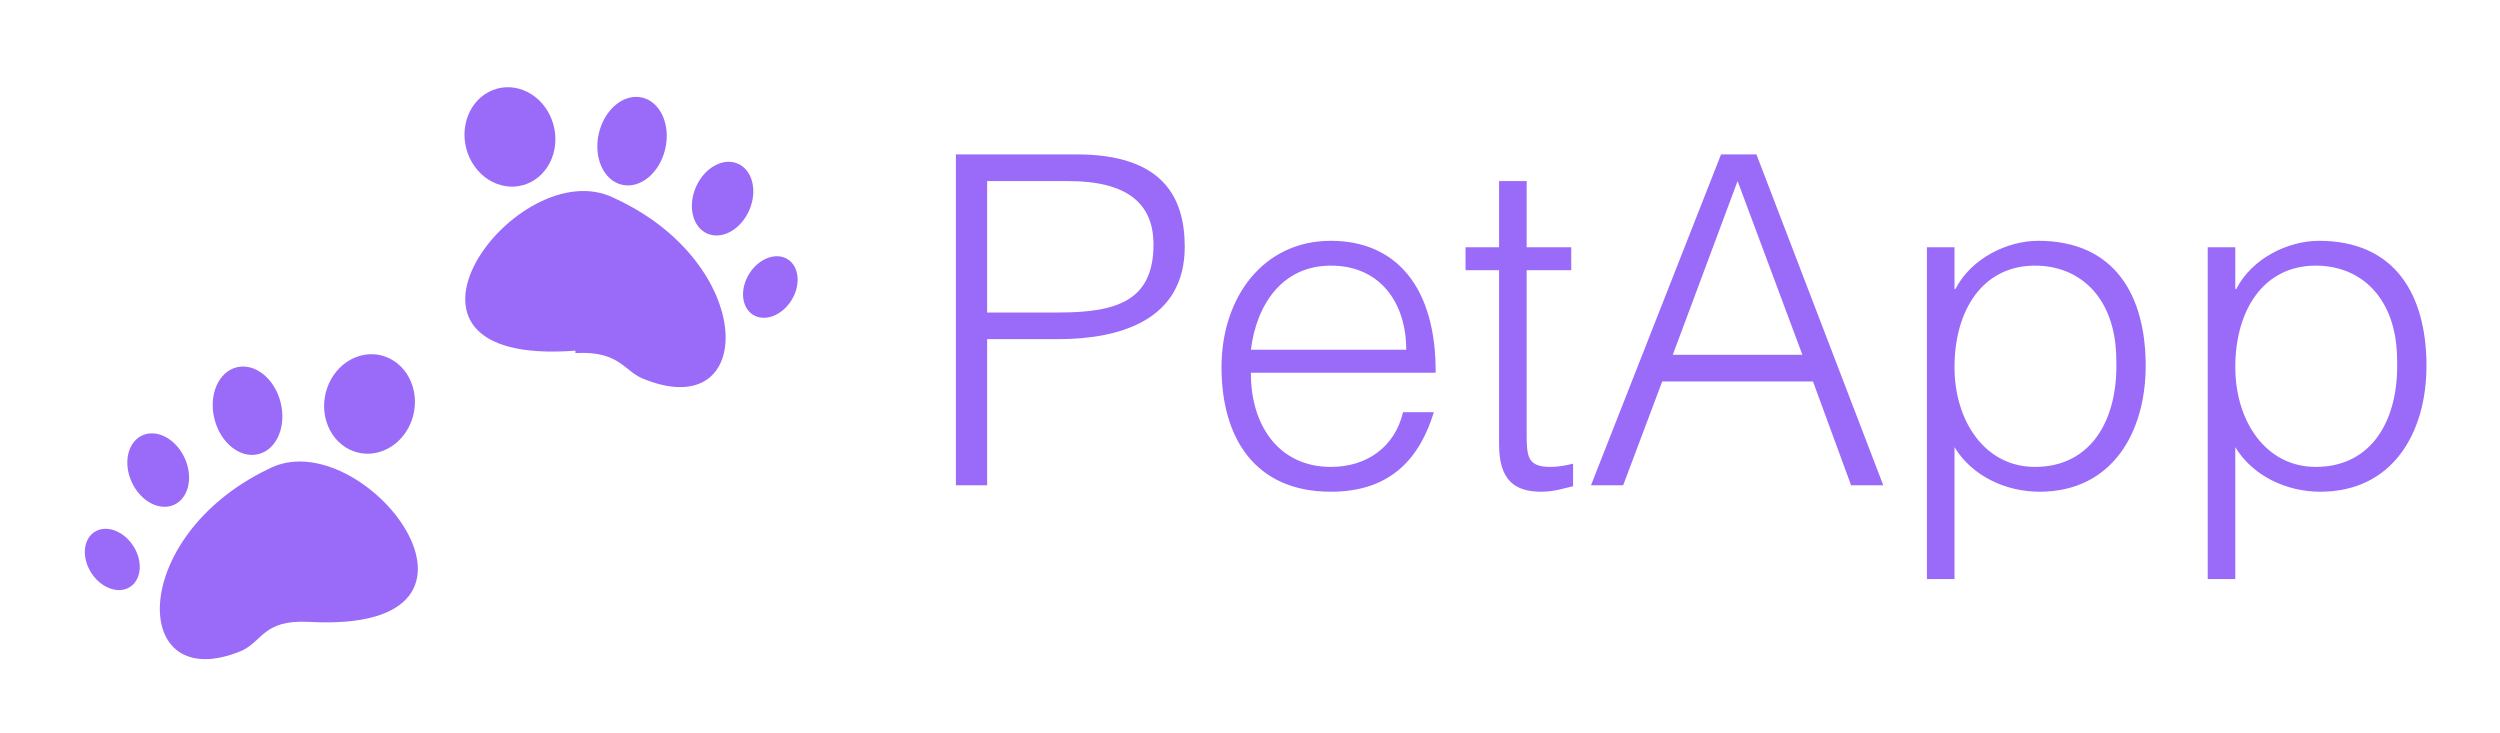
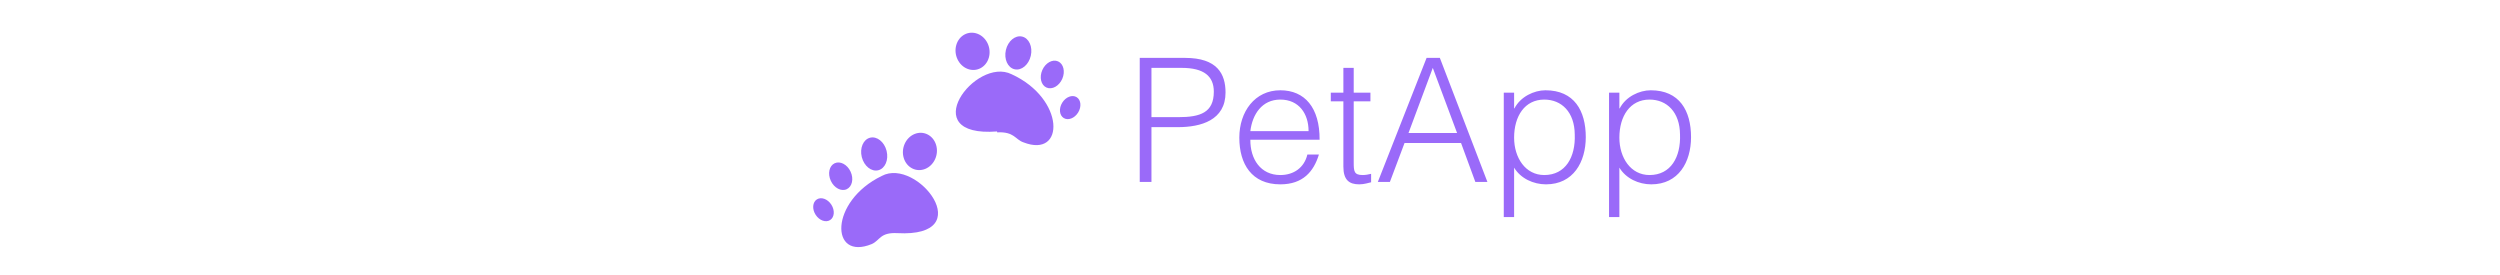
- <svg xmlns="http://www.w3.org/2000/svg" version="1.1" width="3187.5" height="933.615" viewBox="0 0 3187.5 933.615">
+ <svg xmlns="http://www.w3.org/2000/svg" version="1.1" width="3187.5" height="350" viewBox="0 0 3187.5 933.615">
  <g transform="scale(9.375) translate(10, 10)">
    <defs id="SvgjsDefs1401" />
    <g id="SvgjsG1402" featureKey="symbolFeature-0" transform="matrix(329.3776,0,0,329.3776,-7.171555,-12.37896)" fill="#5e63b6">
      <defs />
      <g>
        <path class="fil0" d="M0.119 0.264c-0.019,-0.001 -0.019,0.008 -0.028,0.012 -0.046,0.019 -0.047,-0.047 0.011,-0.075 0.039,-0.021 0.108,0.068 0.017,0.063z" style="fill: #9A6AF9" />
        <ellipse class="fil0" transform="matrix(-1.11204 0.455521 0.281427 0.914478 0.143989 0.174019)" rx="0.016" ry="0.021" style="fill: #9A6AF9" />
        <ellipse class="fil0" transform="matrix(-0.853403 0.214563 0.214563 0.853403 0.093622 0.176811)" rx="0.016" ry="0.021" style="fill: #9A6AF9" />
        <ellipse class="fil0" transform="matrix(-0.680786 0.315521 0.315521 0.680786 0.0567357 0.201317)" rx="0.016" ry="0.021" style="fill: #9A6AF9" />
        <ellipse class="fil0" transform="matrix(-0.540506 0.349134 0.349134 0.540506 0.0377828 0.238215)" rx="0.016" ry="0.021" style="fill: #9A6AF9" />
        <path class="fil0" d="M0.229 0.153c0.019,-0.001 0.02,0.008 0.029,0.011 0.046,0.018 0.046,-0.048 -0.013,-0.075 -0.04,-0.02 -0.107,0.07 -0.016,0.063z" style="fill: #9A6AF9" />
        <ellipse class="fil0" transform="matrix(1.12127 0.4323 -0.262351 0.920132 0.201968 0.0637605)" rx="0.016" ry="0.021" style="fill: #9A6AF9" />
        <ellipse class="fil0" transform="matrix(0.85768 0.196772 -0.196772 0.85768 0.252383 0.0655044)" rx="0.016" ry="0.021" style="fill: #9A6AF9" />
        <ellipse class="fil0" transform="matrix(0.6872 0.301298 -0.301298 0.6872 0.289771 0.0892386)" rx="0.016" ry="0.021" style="fill: #9A6AF9" />
        <ellipse class="fil0" transform="matrix(0.547649 0.33782 -0.33782 0.547649 0.309487 0.125734)" rx="0.016" ry="0.021" style="fill: #9A6AF9" />
      </g>
    </g>
    <g id="SvgjsG1403" featureKey="nameFeature-0" transform="matrix(1.5625,0,0,1.5625,115.125,-6.500002)" fill="#9A6AF9">
      <path d="M5.84 40 l-2.72 0 l0 -28.8 l10.52 0 c7.48 0 9.4 3.72 9.4 8.04 c0 6.44 -5.72 8.04 -11.04 8.04 l-6.16 0 l0 12.72 z M5.84 24.96 l6.24 0 c5.08 0 8.24 -1.04 8.24 -5.92 c0 -3.6 -2.32 -5.52 -7.44 -5.52 l-7.04 0 l0 11.44 z M28.8 28.2 l13.52 0 c0 -4.04 -2.24 -7.32 -6.56 -7.32 c-4.24 0 -6.48 3.4 -6.96 7.32 z M44.88 30.2 l-16.08 0 c-0.04 4.48 2.36 8.2 6.96 8.2 c3.12 0 5.56 -1.72 6.28 -4.76 l2.68 0 c-1.2 3.92 -3.68 6.92 -8.96 6.92 c-6.64 0 -9.52 -4.72 -9.52 -10.84 c0 -6.04 3.6 -11 9.52 -11 c5.68 0 9.16 4.04 9.12 11.48 z M56.84 38.12 l0 1.96 c-0.56 0.12 -1.6 0.48 -2.76 0.48 c-2.36 0 -3.68 -1.04 -3.68 -4.12 l0 -15.16 l-2.92 0 l0 -2 l2.92 0 l0 -5.76 l2.4 0 l0 5.76 l3.88 0 l0 2 l-3.88 0 l0 14.2 c0 2.04 0.08 2.92 2.08 2.92 c0.64 0 1.32 -0.12 1.96 -0.28 z M61.2 40 l-2.8 0 l11.32 -28.8 l3.08 0 l11.04 28.8 l-2.8 0 l-3.32 -9.04 l-13.12 0 z M71.16 13.52 l-5.64 15.12 l11.28 0 z M90.04 29.72 c0 4.68 2.64 8.68 7 8.68 c4.96 0 7.28 -4.2 7.08 -9.4 c-0.04 -5.2 -3.04 -8.12 -7.08 -8.12 c-4.52 0 -7 3.84 -7 8.84 z M90.04 36.68 l0 11.48 l-2.4 0 l0 -28.88 l2.4 0 l0 3.64 l0.08 0 c1.4 -2.72 4.56 -4.2 7.2 -4.2 c6.68 0 9.36 4.76 9.36 10.88 c0 5.8 -2.92 10.96 -9.24 10.96 c-2.92 0 -5.88 -1.36 -7.4 -3.88 z M114.48 29.72 c0 4.68 2.64 8.68 7 8.68 c4.96 0 7.28 -4.2 7.08 -9.4 c-0.04 -5.2 -3.04 -8.12 -7.08 -8.12 c-4.52 0 -7 3.84 -7 8.84 z M114.48 36.68 l0 11.48 l-2.4 0 l0 -28.88 l2.4 0 l0 3.64 l0.08 0 c1.4 -2.72 4.56 -4.2 7.2 -4.2 c6.68 0 9.36 4.76 9.36 10.88 c0 5.8 -2.92 10.96 -9.24 10.96 c-2.92 0 -5.88 -1.36 -7.4 -3.88 z" />
    </g>
  </g>
</svg>
